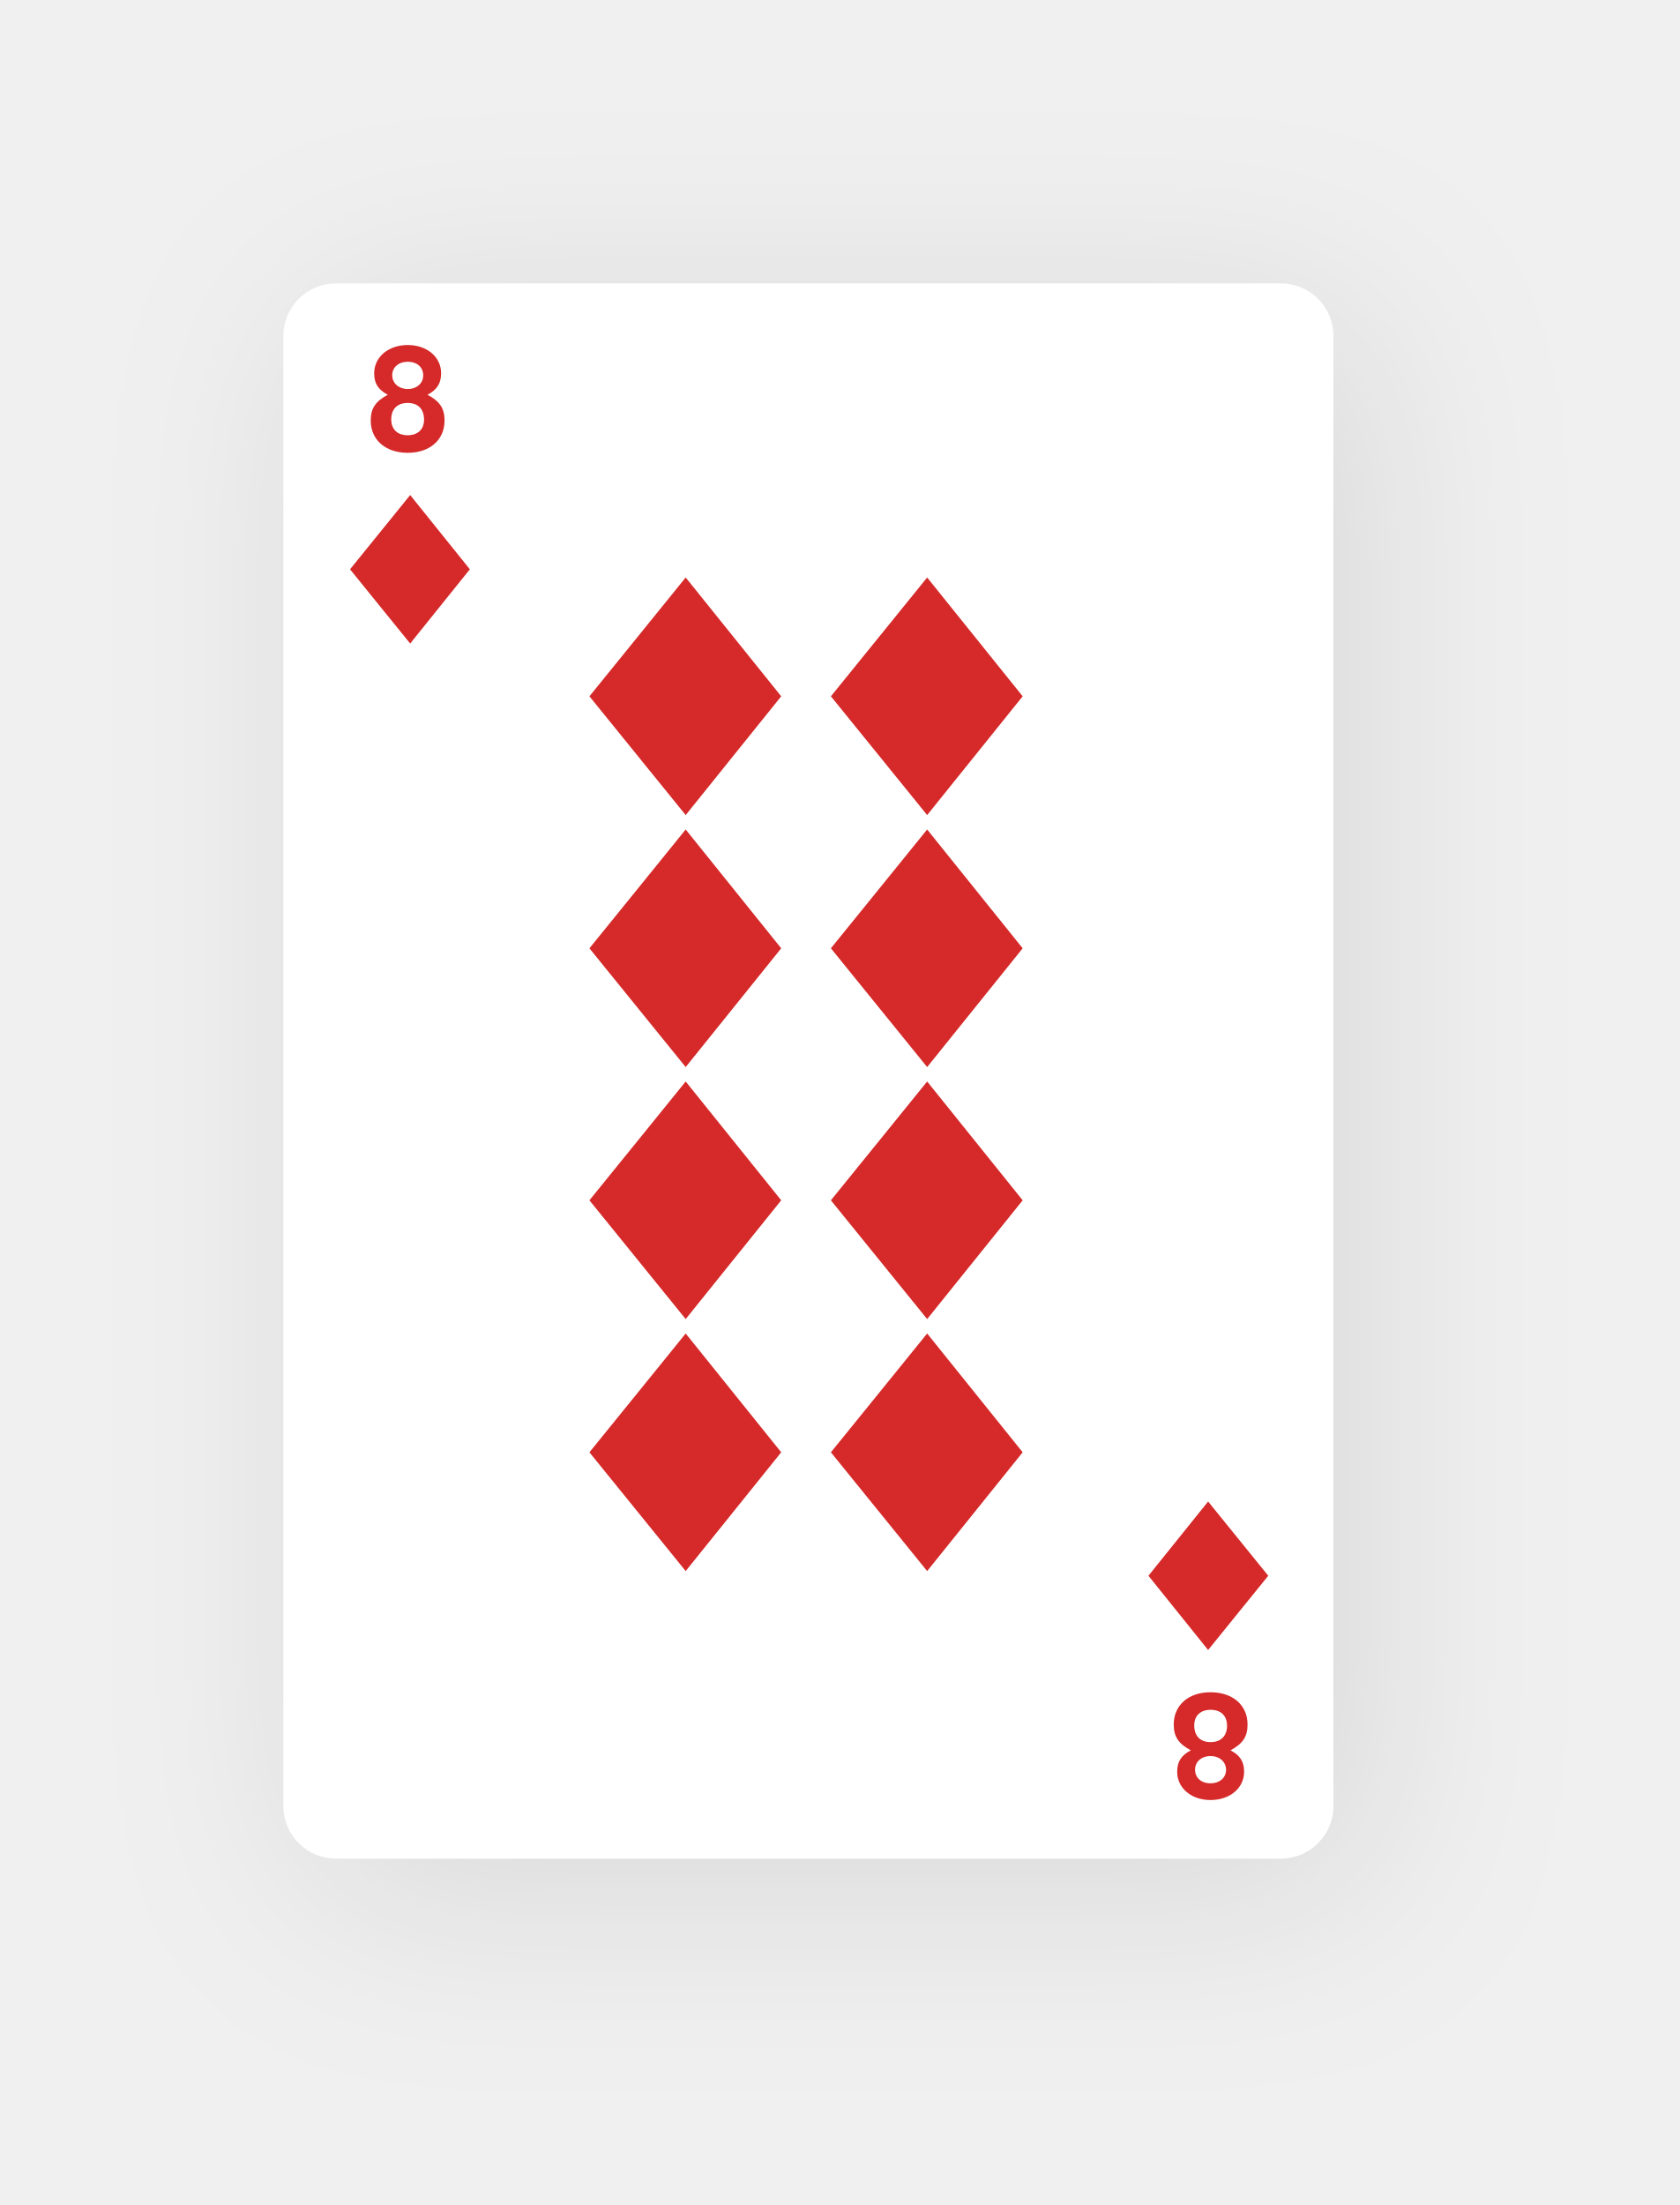
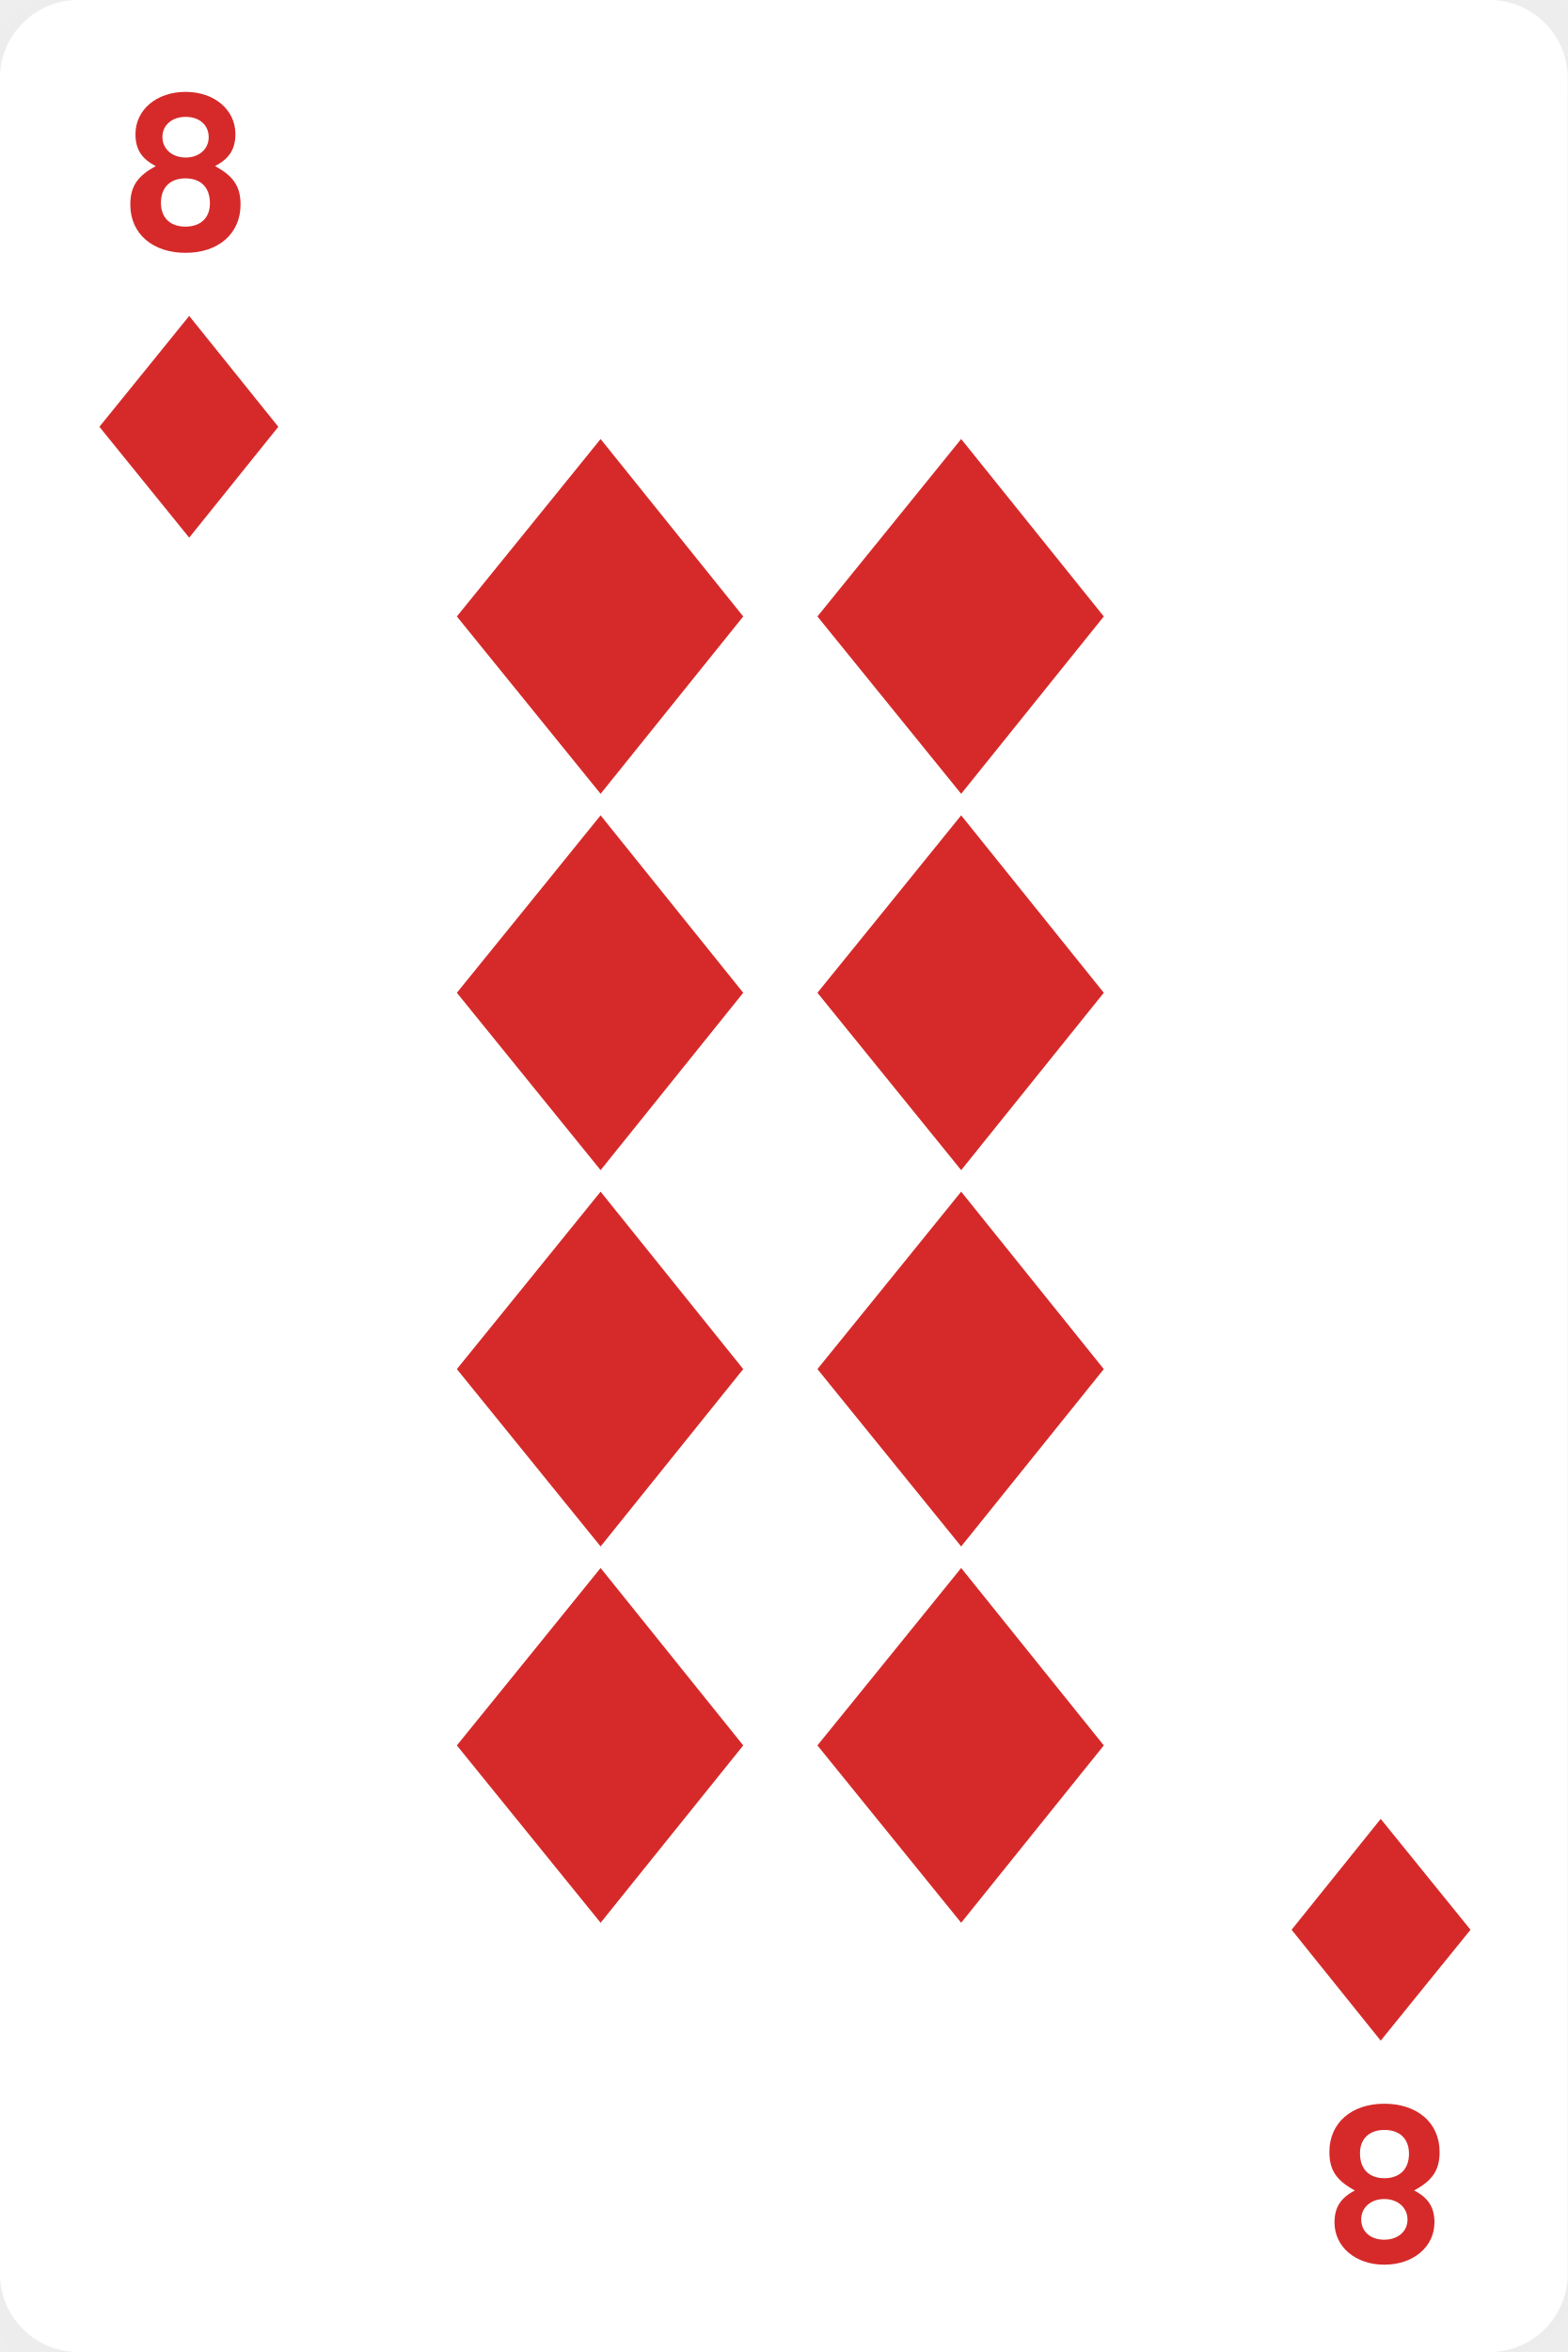
- <svg xmlns="http://www.w3.org/2000/svg" viewBox="0 0 160 210">
+ <svg xmlns="http://www.w3.org/2000/svg" viewBox="0 0 100 150">
  <defs>
    <style>
      .cls-1 {
        fill: #fff;
      }

      .cls-2, .cls-3 {
        fill: #d52a29;
      }

      .cls-2 {
        font-size: 14px;
        font-family: HelveticaNeue-Bold, Helvetica Neue;
        font-weight: 700;
      }

      .cls-4 {
        filter: url(#Rectangle_1);
      }
    </style>
-     <filter id="Rectangle_1" x="0" y="0" width="160" height="210" filterUnits="userSpaceOnUse">
+     <filter id="Rectangle_1" x="0" y="0" width="100" height="150" filterUnits="userSpaceOnUse">
      <feOffset dx="3" dy="3" input="SourceAlpha" />
      <feGaussianBlur stdDeviation="10" result="blur" />
      <feFlood flood-opacity="0.102" />
      <feComposite operator="in" in2="blur" />
      <feComposite in="SourceGraphic" />
    </filter>
  </defs>
  <g id="Group_301" data-name="Group 301" transform="translate(-1018 -524)">
    <g id="Group_295" data-name="Group 295">
      <g id="Group_293" data-name="Group 293" transform="translate(788 307)">
        <g id="Symbol_5_303" data-name="Symbol 5 – 303" transform="translate(117)">
          <g class="cls-4" transform="matrix(1, 0, 0, 1, 113, 217)">
-             <rect id="Rectangle_1-2" data-name="Rectangle 1" class="cls-1" width="100" height="150" rx="5" transform="translate(27 27)" />
+             <rect id="Rectangle_1-2" data-name="Rectangle 1" class="cls-1" width="100" height="150" rx="5" />
          </g>
        </g>
-         <g id="Group_10" data-name="Group 10" transform="translate(2 -3)">
+         <g id="Group_10" data-name="Group 10" transform="translate(-25 -30)">
          <text id="_8" data-name="8" class="cls-2" transform="translate(263 263)">
            <tspan x="0" y="0">8</tspan>
          </text>
          <g id="Symbol_2_137" data-name="Symbol 2 – 137" transform="translate(-177.159 -105)">
            <path id="Path_3" data-name="Path 3" class="cls-3" d="M-4.7-2.55l4.519-.473L4.351-3.5l-.981,9.02-9.019.98Z" transform="translate(443.626 377.699) rotate(-45)" />
          </g>
        </g>
-         <g id="Group_11" data-name="Group 11" transform="translate(612.142 641.291) rotate(180)">
+         <g id="Group_11" data-name="Group 11" transform="translate(585.142 614.291) rotate(180)">
          <text id="_8-2" data-name="8" class="cls-2" transform="translate(263 263)">
            <tspan x="0" y="0">8</tspan>
          </text>
          <g id="Symbol_2_138" data-name="Symbol 2 – 138" transform="translate(-177.159 -105)">
            <path id="Path_3-2" data-name="Path 3" class="cls-3" d="M-4.7-2.55l4.519-.473L4.351-3.5l-.981,9.02-9.019.98Z" transform="translate(443.626 377.699) rotate(-45)" />
          </g>
        </g>
      </g>
-       <g id="Group_294" data-name="Group 294" transform="translate(134 -202)">
+       <g id="Group_294" data-name="Group 294" transform="translate(107 -229)">
        <g id="Group_222" data-name="Group 222" transform="translate(564 -4.906)">
          <path id="Path_56" data-name="Path 56" class="cls-3" d="M-4.134-1.982,3.1-2.738,10.351-3.5,8.783,10.935-5.649,12.5Z" transform="translate(380.467 819.699) rotate(-45)" />
          <path id="Path_58" data-name="Path 58" class="cls-3" d="M-4.134-1.982,3.1-2.738,10.351-3.5,8.783,10.935-5.649,12.5Z" transform="translate(380.467 843.699) rotate(-45)" />
          <path id="Path_79" data-name="Path 79" class="cls-3" d="M-4.134-1.982,3.1-2.738,10.351-3.5,8.783,10.935-5.649,12.5Z" transform="translate(380.467 867.699) rotate(-45)" />
          <path id="Path_57" data-name="Path 57" class="cls-3" d="M-4.134-1.982,3.1-2.738,10.351-3.5,8.783,10.935-5.649,12.5Z" transform="translate(380.467 795.699) rotate(-45)" />
        </g>
        <g id="Group_221" data-name="Group 221" transform="translate(587 -4.906)">
          <path id="Path_56-2" data-name="Path 56" class="cls-3" d="M-4.134-1.982,3.1-2.738,10.351-3.5,8.783,10.935-5.649,12.5Z" transform="translate(380.467 819.699) rotate(-45)" />
          <path id="Path_58-2" data-name="Path 58" class="cls-3" d="M-4.134-1.982,3.1-2.738,10.351-3.5,8.783,10.935-5.649,12.5Z" transform="translate(380.467 843.699) rotate(-45)" />
          <path id="Path_61" data-name="Path 61" class="cls-3" d="M-4.134-1.982,3.1-2.738,10.351-3.5,8.783,10.935-5.649,12.5Z" transform="translate(380.467 867.699) rotate(-45)" />
          <path id="Path_57-2" data-name="Path 57" class="cls-3" d="M-4.134-1.982,3.1-2.738,10.351-3.5,8.783,10.935-5.649,12.5Z" transform="translate(380.467 795.699) rotate(-45)" />
        </g>
      </g>
    </g>
  </g>
</svg>
